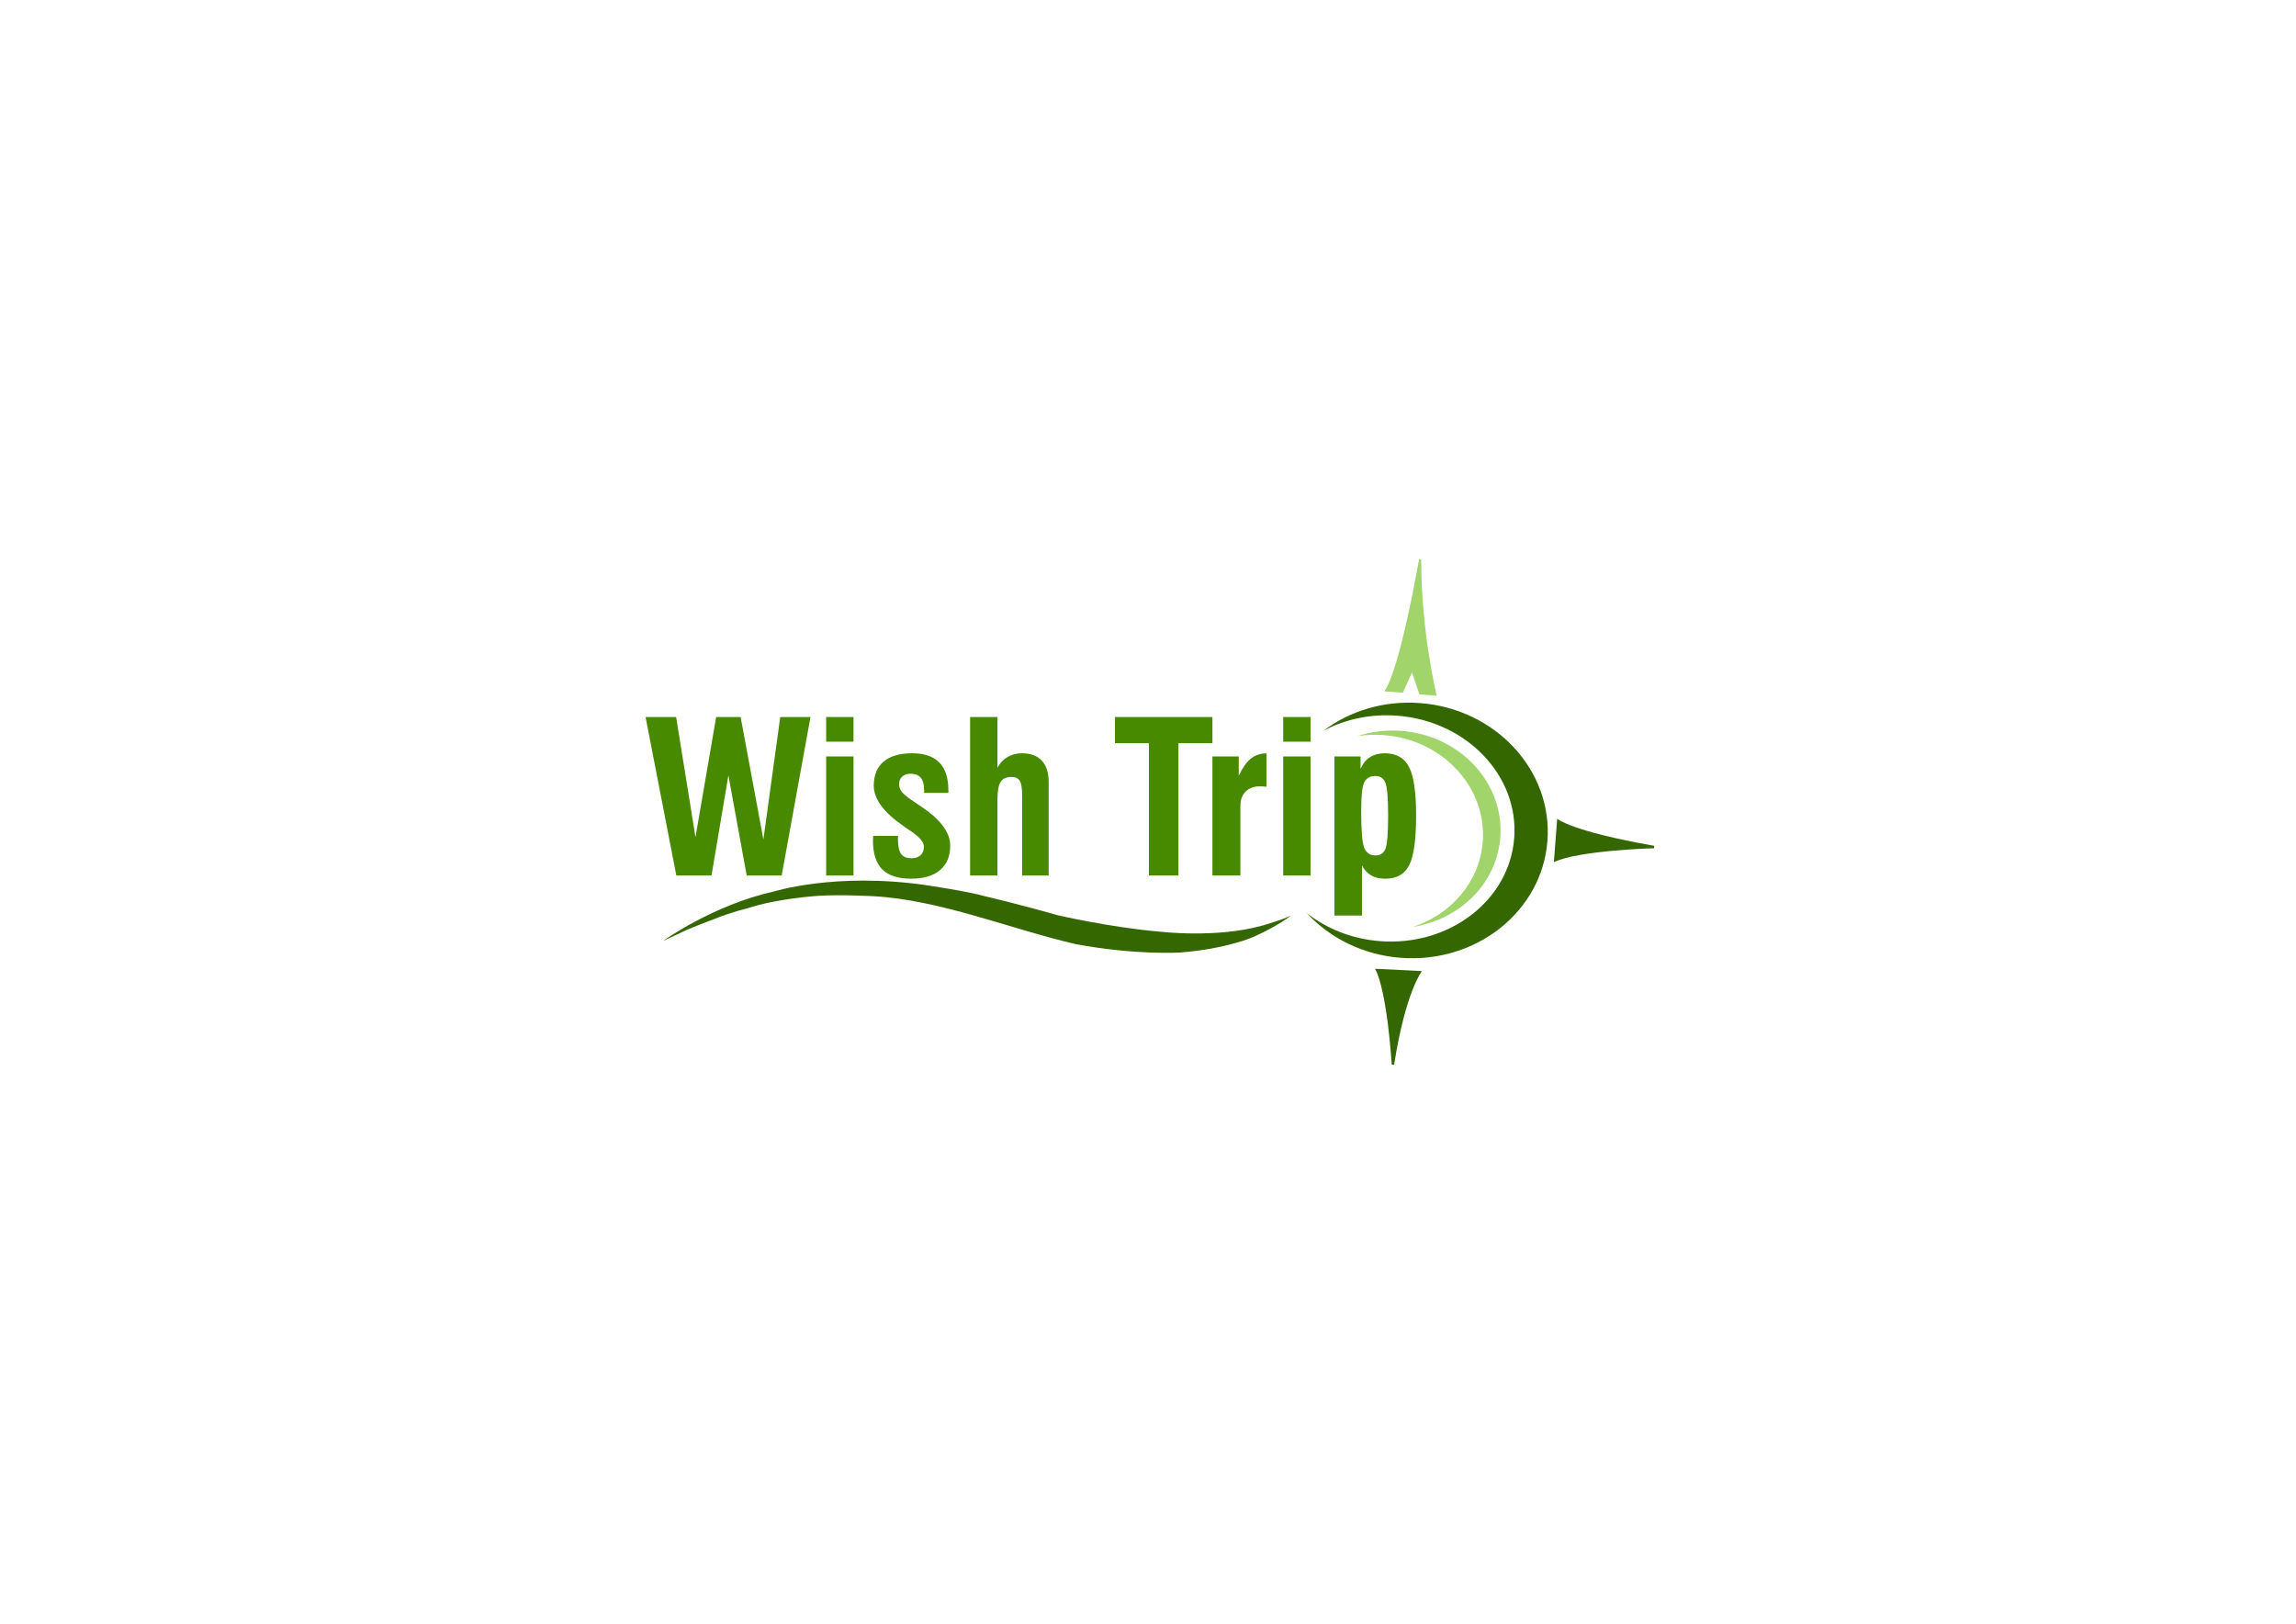
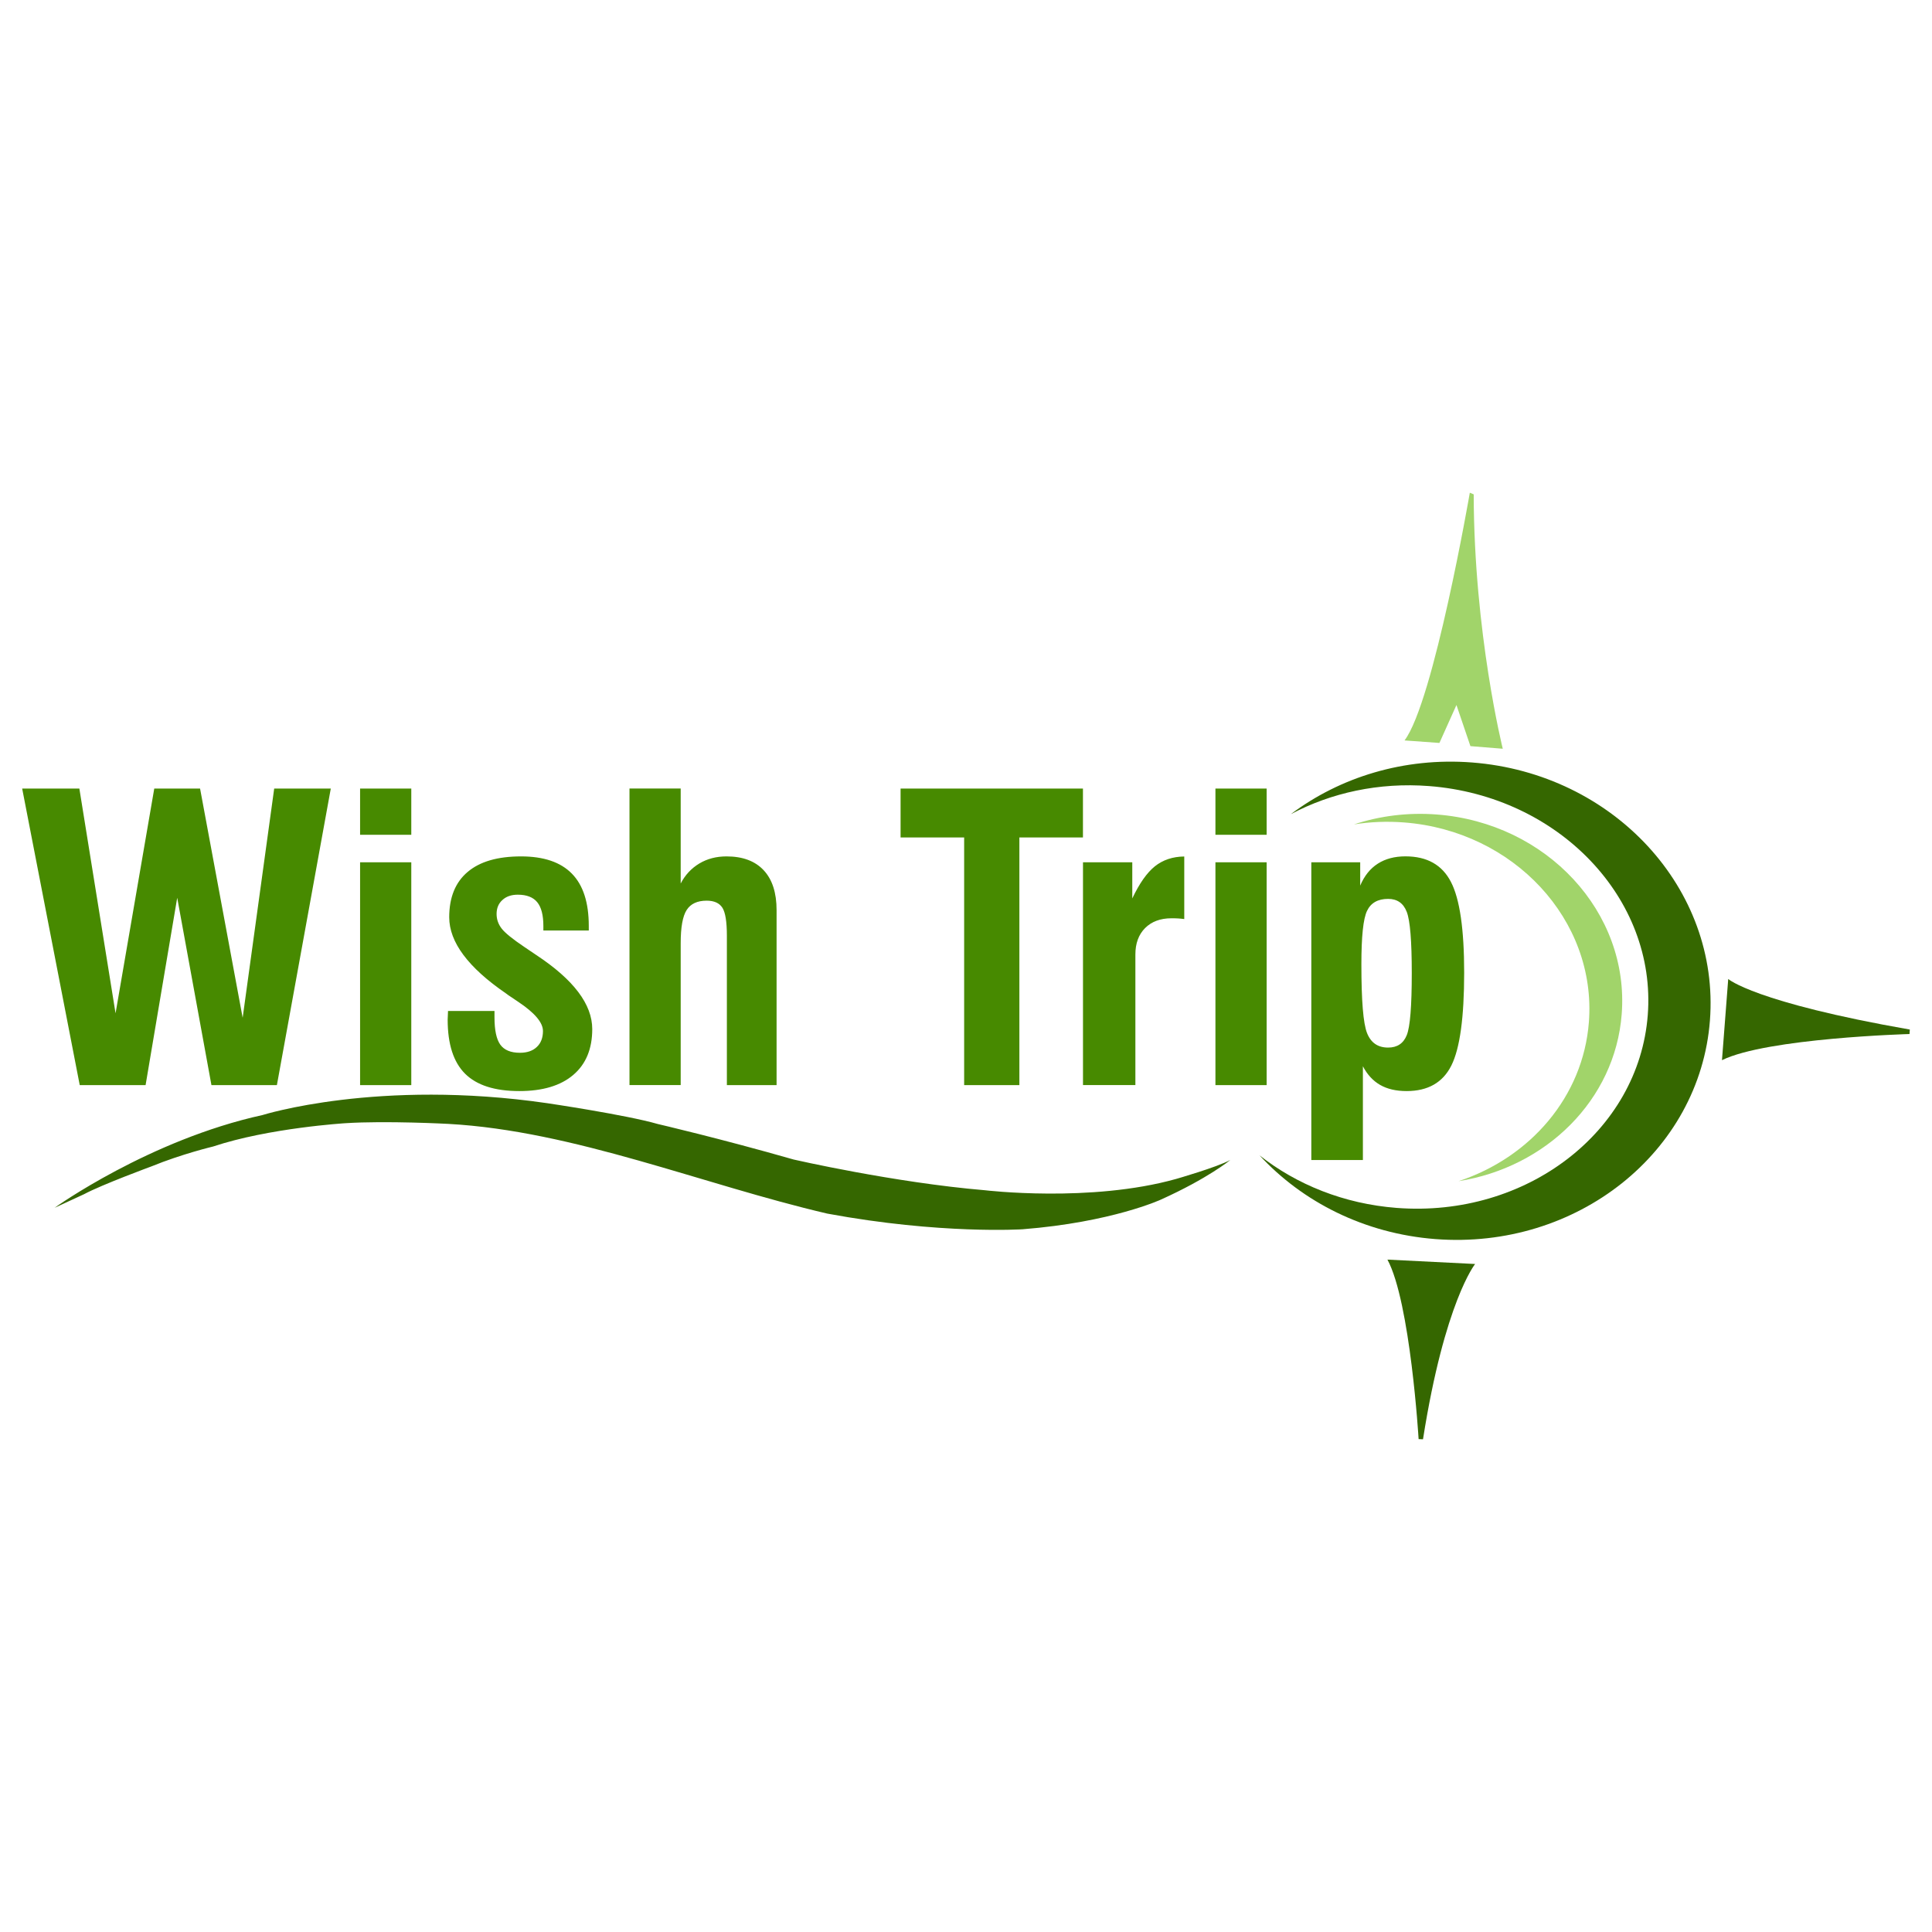
- <svg xmlns="http://www.w3.org/2000/svg" fill-rule="evenodd" clip-rule="evenodd" image-rendering="optimizeQuality" shape-rendering="geometricPrecision" text-rendering="geometricPrecision" viewBox="0 0 297 210">
+ <svg xmlns="http://www.w3.org/2000/svg" fill-rule="evenodd" clip-rule="evenodd" image-rendering="optimizeQuality" shape-rendering="geometricPrecision" text-rendering="geometricPrecision" viewBox="0 0 42.333 42.333">
  <defs>
    <style>
-       .fil1{fill:#356700}.fil3{fill:#a1d46a}
+       .fil0{fill:#356700}.fil2{fill:#a1d46a}
    </style>
  </defs>
  <g id="Layer_x0020_1">
-     <path fill="none" d="M80.237 65.069h136.525v79.862H80.237z" />
    <g id="_292827312">
-       <path id="_292829088" d="M85.758 121.704s6.53-4.688 14.362-6.404c0 0 7.981-2.522 19.683-.818 0 0 5.459.806 7.636 1.44 0 0 4.319 1.002 9.387 2.453 0 0 6.933 1.592 13.222 2.122 0 0 7.302.875 13.222-.783 0 0 2.822-.806 3.743-1.313 0 0-1.532 1.267-4.803 2.741 0 0-3.386 1.566-9.56 2.05 0 0-5.667.368-13.498-1.083-8.593-2-17.508-5.721-26.197-6.202 0 0-4.285-.23-7.118-.046 0 0-5.275.322-9.145 1.612 0 0-2.142.507-4.25 1.371 0 0-3.444 1.267-4.665 1.923l-2.021.935z" class="fil1" />
-       <path id="_292828944" fill="#478a00" fill-rule="nonzero" d="M87.487 113.233l-3.979-20.497h3.952l2.503 15.532 2.676-15.532h3.166l2.944 15.841 2.18-15.841h3.911l-3.725 20.497h-4.525l-2.367-12.952-2.185 12.952h-4.552zm19.38-17.304v-3.194h3.539v3.194h-3.539zm0 17.304V97.833h3.539v15.4h-3.539zm6.083-5.124h3.207v.441c0 .886.136 1.517.404 1.89.273.372.722.559 1.354.559.495 0 .886-.132 1.168-.4.286-.268.427-.636.427-1.104 0-.586-.572-1.258-1.717-2.022-.291-.195-.518-.35-.677-.454l-.159-.118c-2.621-1.794-3.929-3.553-3.929-5.27 0-1.367.422-2.412 1.272-3.13.845-.718 2.076-1.077 3.693-1.077 1.563 0 2.73.395 3.512 1.19.781.795 1.172 1.999 1.172 3.616v.318h-3.139v-.318c0-.745-.141-1.295-.427-1.64-.282-.345-.731-.518-1.345-.518-.441 0-.799.123-1.063.368-.268.241-.4.563-.4.963 0 .372.118.709.354 1.013.232.3.759.727 1.576 1.276.186.123.454.304.809.545 2.585 1.704 3.875 3.412 3.875 5.124 0 1.363-.436 2.421-1.313 3.166-.872.745-2.117 1.117-3.73 1.117-1.694 0-2.944-.4-3.748-1.199-.804-.799-1.204-2.044-1.204-3.739 0-.064.004-.159.014-.295.009-.132.014-.232.014-.304zm12.538 5.124V92.736h3.539v6.564c.309-.595.741-1.054 1.29-1.386.55-.327 1.177-.491 1.876-.491 1.117 0 1.976.318 2.571.959.595.641.89 1.558.89 2.757v12.093h-3.434v-10.326c0-.968-.104-1.613-.313-1.935-.209-.323-.568-.486-1.086-.486-.645 0-1.109.213-1.381.645-.277.432-.413 1.195-.413 2.294v9.808h-3.539zm23.132 0V96.116h-4.393v-3.38h12.606v3.38H152.44v17.117h-3.821zm8.213 0V97.833h3.407v2.498c.491-1.036 1.008-1.776 1.563-2.221.554-.441 1.231-.668 2.031-.677v4.325c-.132-.018-.268-.032-.4-.041-.132-.009-.295-.014-.491-.014-.763 0-1.367.227-1.817.677-.45.454-.672 1.063-.672 1.826v9.027h-3.621zm9.154-17.304v-3.194h3.539v3.194h-3.539zm0 17.304V97.833h3.539v15.4h-3.539zm10.09-8.345c0 2.494.127 4.075.391 4.747.264.668.745 1.004 1.458 1.004.627 0 1.058-.286 1.29-.863.232-.577.345-2.008.345-4.288 0-2.208-.114-3.616-.345-4.22-.232-.604-.663-.904-1.29-.904-.713 0-1.195.277-1.458.827-.264.55-.391 1.781-.391 3.698zm-3.462 13.524V97.833h3.38v1.613c.286-.677.691-1.181 1.218-1.517.527-.336 1.163-.504 1.908-.504 1.495 0 2.544.591 3.148 1.772.609 1.177.913 3.266.913 6.264 0 3.107-.295 5.247-.886 6.424-.591 1.177-1.622 1.763-3.094 1.763-.727 0-1.336-.141-1.831-.427-.491-.282-.89-.713-1.19-1.29v6.483h-3.566z" />
-       <path id="_292828776" d="M179.06 89.408l2.409.174 1.178-2.621.966 2.842 2.237.18s-1.988-7.964-2.011-17.583l-.267-.113s-2.494 14.455-4.512 17.121z" class="fil3" />
-       <path id="_292828608" d="M200.167 108.769c.7-9.097-6.662-17.082-16.444-17.835-4.716-.363-9.132 1.021-12.521 3.571 2.773-1.472 6.074-2.208 9.556-1.94 8.967.69 15.733 7.777 15.113 15.829-.62 8.052-8.391 14.02-17.358 13.329-3.636-.28-6.911-1.612-9.477-3.634 2.975 3.226 7.261 5.41 12.151 5.787 9.782.753 18.28-6.011 18.98-15.107z" class="fil1" />
-       <path id="_292828440" d="M200.999 111.51l.432-5.613s1.795 1.611 12.552 3.496l-.024.31s-9.854.276-12.961 1.807z" class="fil1" />
-       <path id="_292828272" d="M177.875 125.294l6.06.302s-2.108 2.615-3.602 12.117l-.302-.014s-.57-9.462-2.155-12.405z" class="fil1" />
-       <path id="_292827168" d="M194.069 108.327c.542-7.036-5.177-13.214-12.775-13.799-2.012-.155-3.954.098-5.731.684 1.118-.176 2.279-.227 3.464-.136 7.597.585 13.316 6.763 12.775 13.799-.398 5.173-4.07 9.369-9.005 10.996 6.045-.955 10.815-5.607 11.273-11.545z" class="fil3" />
+       <path id="_292829088" d="M1.2 26.462s2.07-1.486 4.553-2.03c0 0 2.53-.799 6.24-.259 0 0 1.731.256 2.421.456 0 0 1.369.318 2.976.778 0 0 2.198.505 4.191.673 0 0 2.315.278 4.191-.248 0 0 .894-.256 1.187-.416 0 0-.486.402-1.522.869 0 0-1.073.496-3.03.65 0 0-1.796.117-4.279-.343-2.724-.634-5.55-1.814-8.304-1.966 0 0-1.358-.073-2.256-.015 0 0-1.672.102-2.899.511 0 0-.679.161-1.347.434 0 0-1.092.402-1.479.61l-.641.296z" class="fil0" />
+       <path id="_292828944" fill="#478a00" fill-rule="nonzero" d="M1.747 23.776L.486 17.279h1.253l.793 4.924.848-4.924h1.004l.933 5.022.691-5.022h1.24l-1.181 6.498H4.633l-.75-4.106-.693 4.106h-1.443zm6.143-5.485v-1.012h1.122v1.012H7.891zm0 5.485v-4.882h1.122v4.882H7.891zm1.928-1.624h1.017v.14c0 .281.043.481.128.599.086.118.229.177.429.177.157 0 .281-.042.37-.127.091-.085.135-.202.135-.35 0-.186-.181-.399-.544-.641-.092-.062-.164-.111-.214-.144l-.05-.037c-.831-.569-1.246-1.126-1.246-1.671 0-.433.134-.765.403-.992.268-.228.658-.341 1.171-.341.495 0 .866.125 1.113.377.248.252.371.634.371 1.146v.101h-.995v-.101c0-.236-.045-.41-.135-.52-.089-.109-.232-.164-.426-.164-.14 0-.254.039-.337.117-.085.076-.127.179-.127.305 0 .118.037.225.112.321.073.095.24.23.5.405.059.039.144.097.256.173.819.54 1.228 1.081 1.228 1.624 0 .432-.138.768-.416 1.004-.277.236-.671.354-1.182.354-.537 0-.933-.127-1.188-.38-.255-.254-.382-.648-.382-1.185 0-.02.001-.05.004-.094.003-.042.004-.073.004-.097zm3.975 1.624v-6.498h1.122v2.081c.098-.189.235-.334.409-.439.174-.104.373-.155.595-.155.354 0 .626.101.815.304.189.203.282.494.282.874v3.833h-1.089v-3.273c0-.307-.033-.511-.099-.614-.066-.102-.18-.154-.344-.154-.204 0-.351.068-.438.204-.088.137-.131.379-.131.727v3.109h-1.122zm7.333 0v-5.426h-1.393v-1.071h3.996v1.071h-1.393v5.426h-1.211zm2.604 0v-4.882h1.08v.792c.155-.328.32-.563.495-.704.176-.14.39-.212.644-.215v1.371c-.042-.006-.085-.01-.127-.013-.042-.003-.094-.004-.155-.004-.242 0-.433.072-.576.214-.143.144-.213.337-.213.579v2.861h-1.148zm2.902-5.485v-1.012h1.122v1.012h-1.122zm0 5.485v-4.882h1.122v4.882h-1.122zm3.198-2.645c0 .791.04 1.292.124 1.505.084.212.236.318.462.318.199 0 .336-.091.409-.274.073-.183.109-.636.109-1.359 0-.7-.036-1.146-.109-1.338-.073-.192-.21-.287-.409-.287-.226 0-.379.088-.462.262-.084.174-.124.565-.124 1.172zm-1.097 4.287v-6.524h1.071v.511c.091-.215.219-.374.386-.481.167-.107.369-.16.605-.16.474 0 .806.187.998.562.193.373.289 1.036.289 1.986 0 .985-.094 1.663-.281 2.036-.187.373-.514.559-.981.559-.231 0-.423-.045-.58-.135-.155-.089-.282-.226-.377-.409v2.055h-1.131z" />
+       <path id="_292828776" d="M30.776 16.224l.764.055.373-.831.306.901.709.057s-.63-2.525-.637-5.574l-.085-.036s-.791 4.582-1.43 5.427z" class="fil2" />
+       <path id="_292828608" d="M37.467 22.361c.222-2.884-2.112-5.415-5.213-5.654-1.495-.115-2.895.324-3.969 1.132.879-.467 1.926-.7 3.029-.615 2.842.219 4.987 2.466 4.791 5.018-.197 2.553-2.66 4.444-5.503 4.225-1.153-.089-2.191-.511-3.004-1.152.943 1.023 2.302 1.715 3.852 1.835 3.101.239 5.795-1.905 6.017-4.789z" class="fil0" />
+       <path id="_292828440" d="M37.731 23.23l.137-1.779s.569.511 3.979 1.108l-.007.098s-3.124.088-4.109.573z" class="fil0" />
+       <path id="_292828272" d="M30.401 27.6l1.921.096s-.668.829-1.142 3.841l-.096-.004s-.18-3-.683-3.933z" class="fil0" />
+       <path id="_292827168" d="M35.534 22.221c.172-2.231-1.641-4.189-4.05-4.374-.638-.049-1.253.031-1.817.217.354-.056.722-.072 1.098-.043 2.408.185 4.221 2.144 4.05 4.374-.126 1.64-1.29 2.97-2.855 3.486 1.916-.303 3.429-1.777 3.574-3.66z" class="fil2" />
    </g>
  </g>
</svg>
